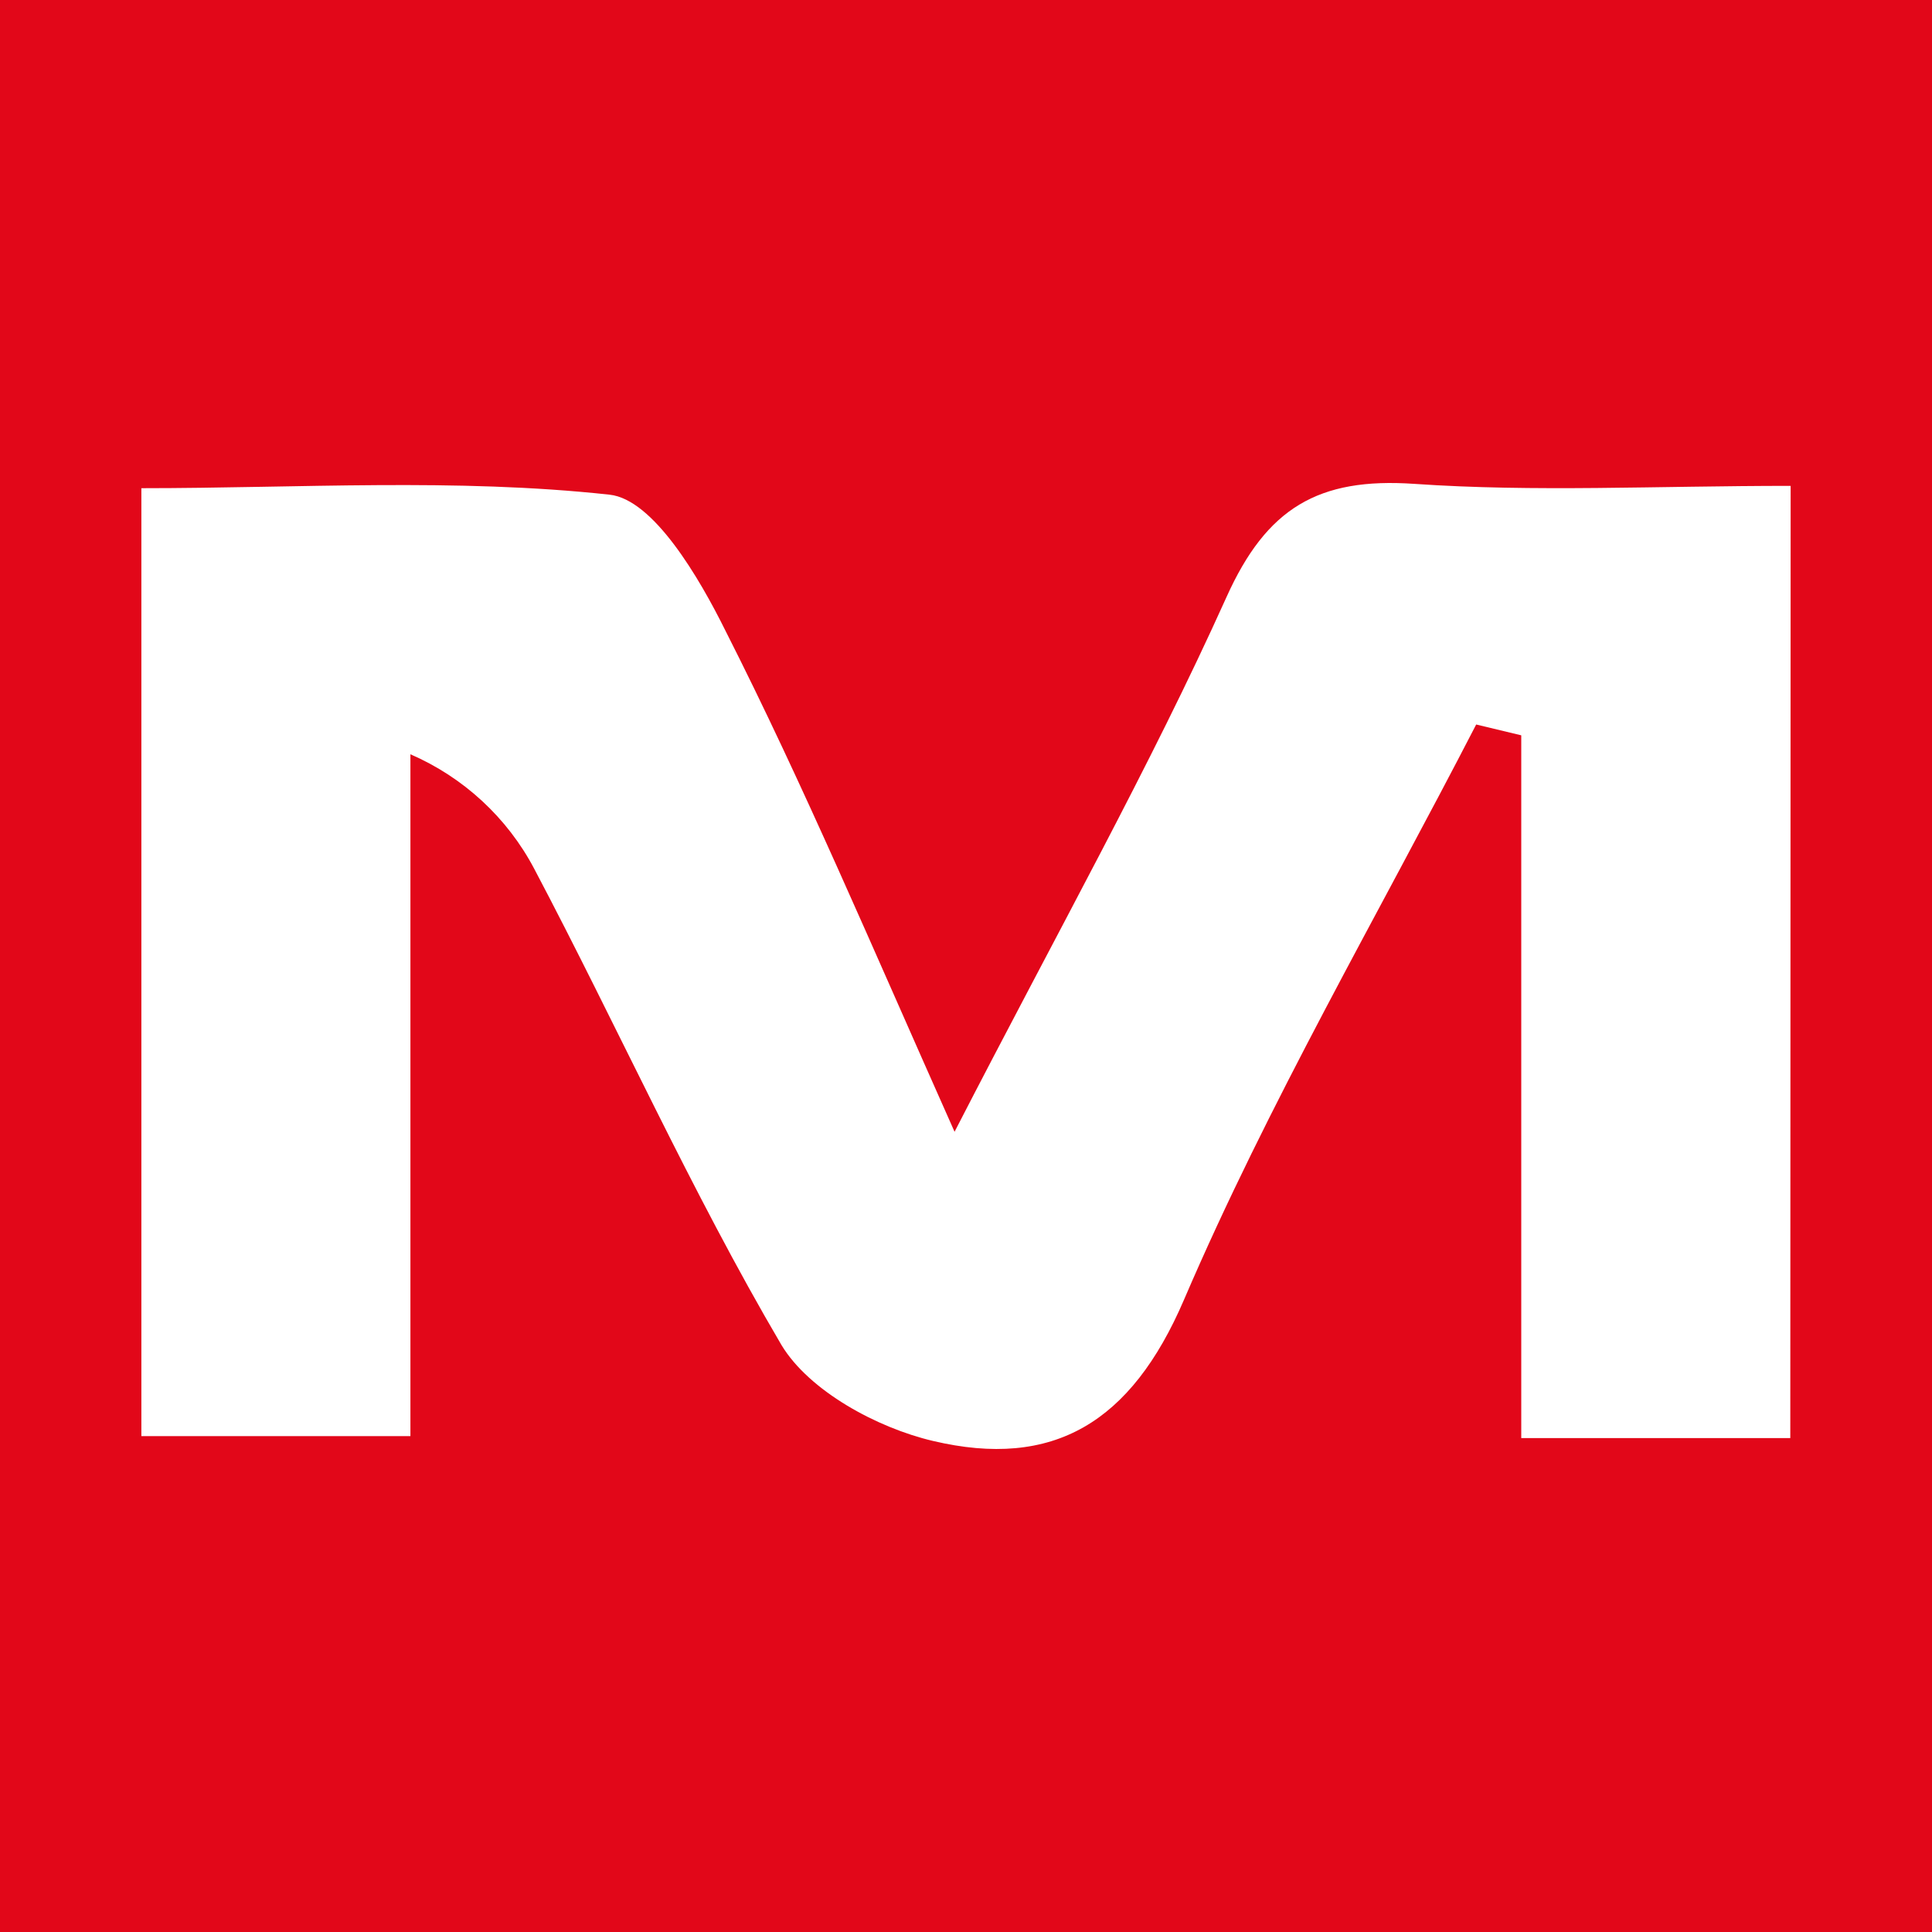
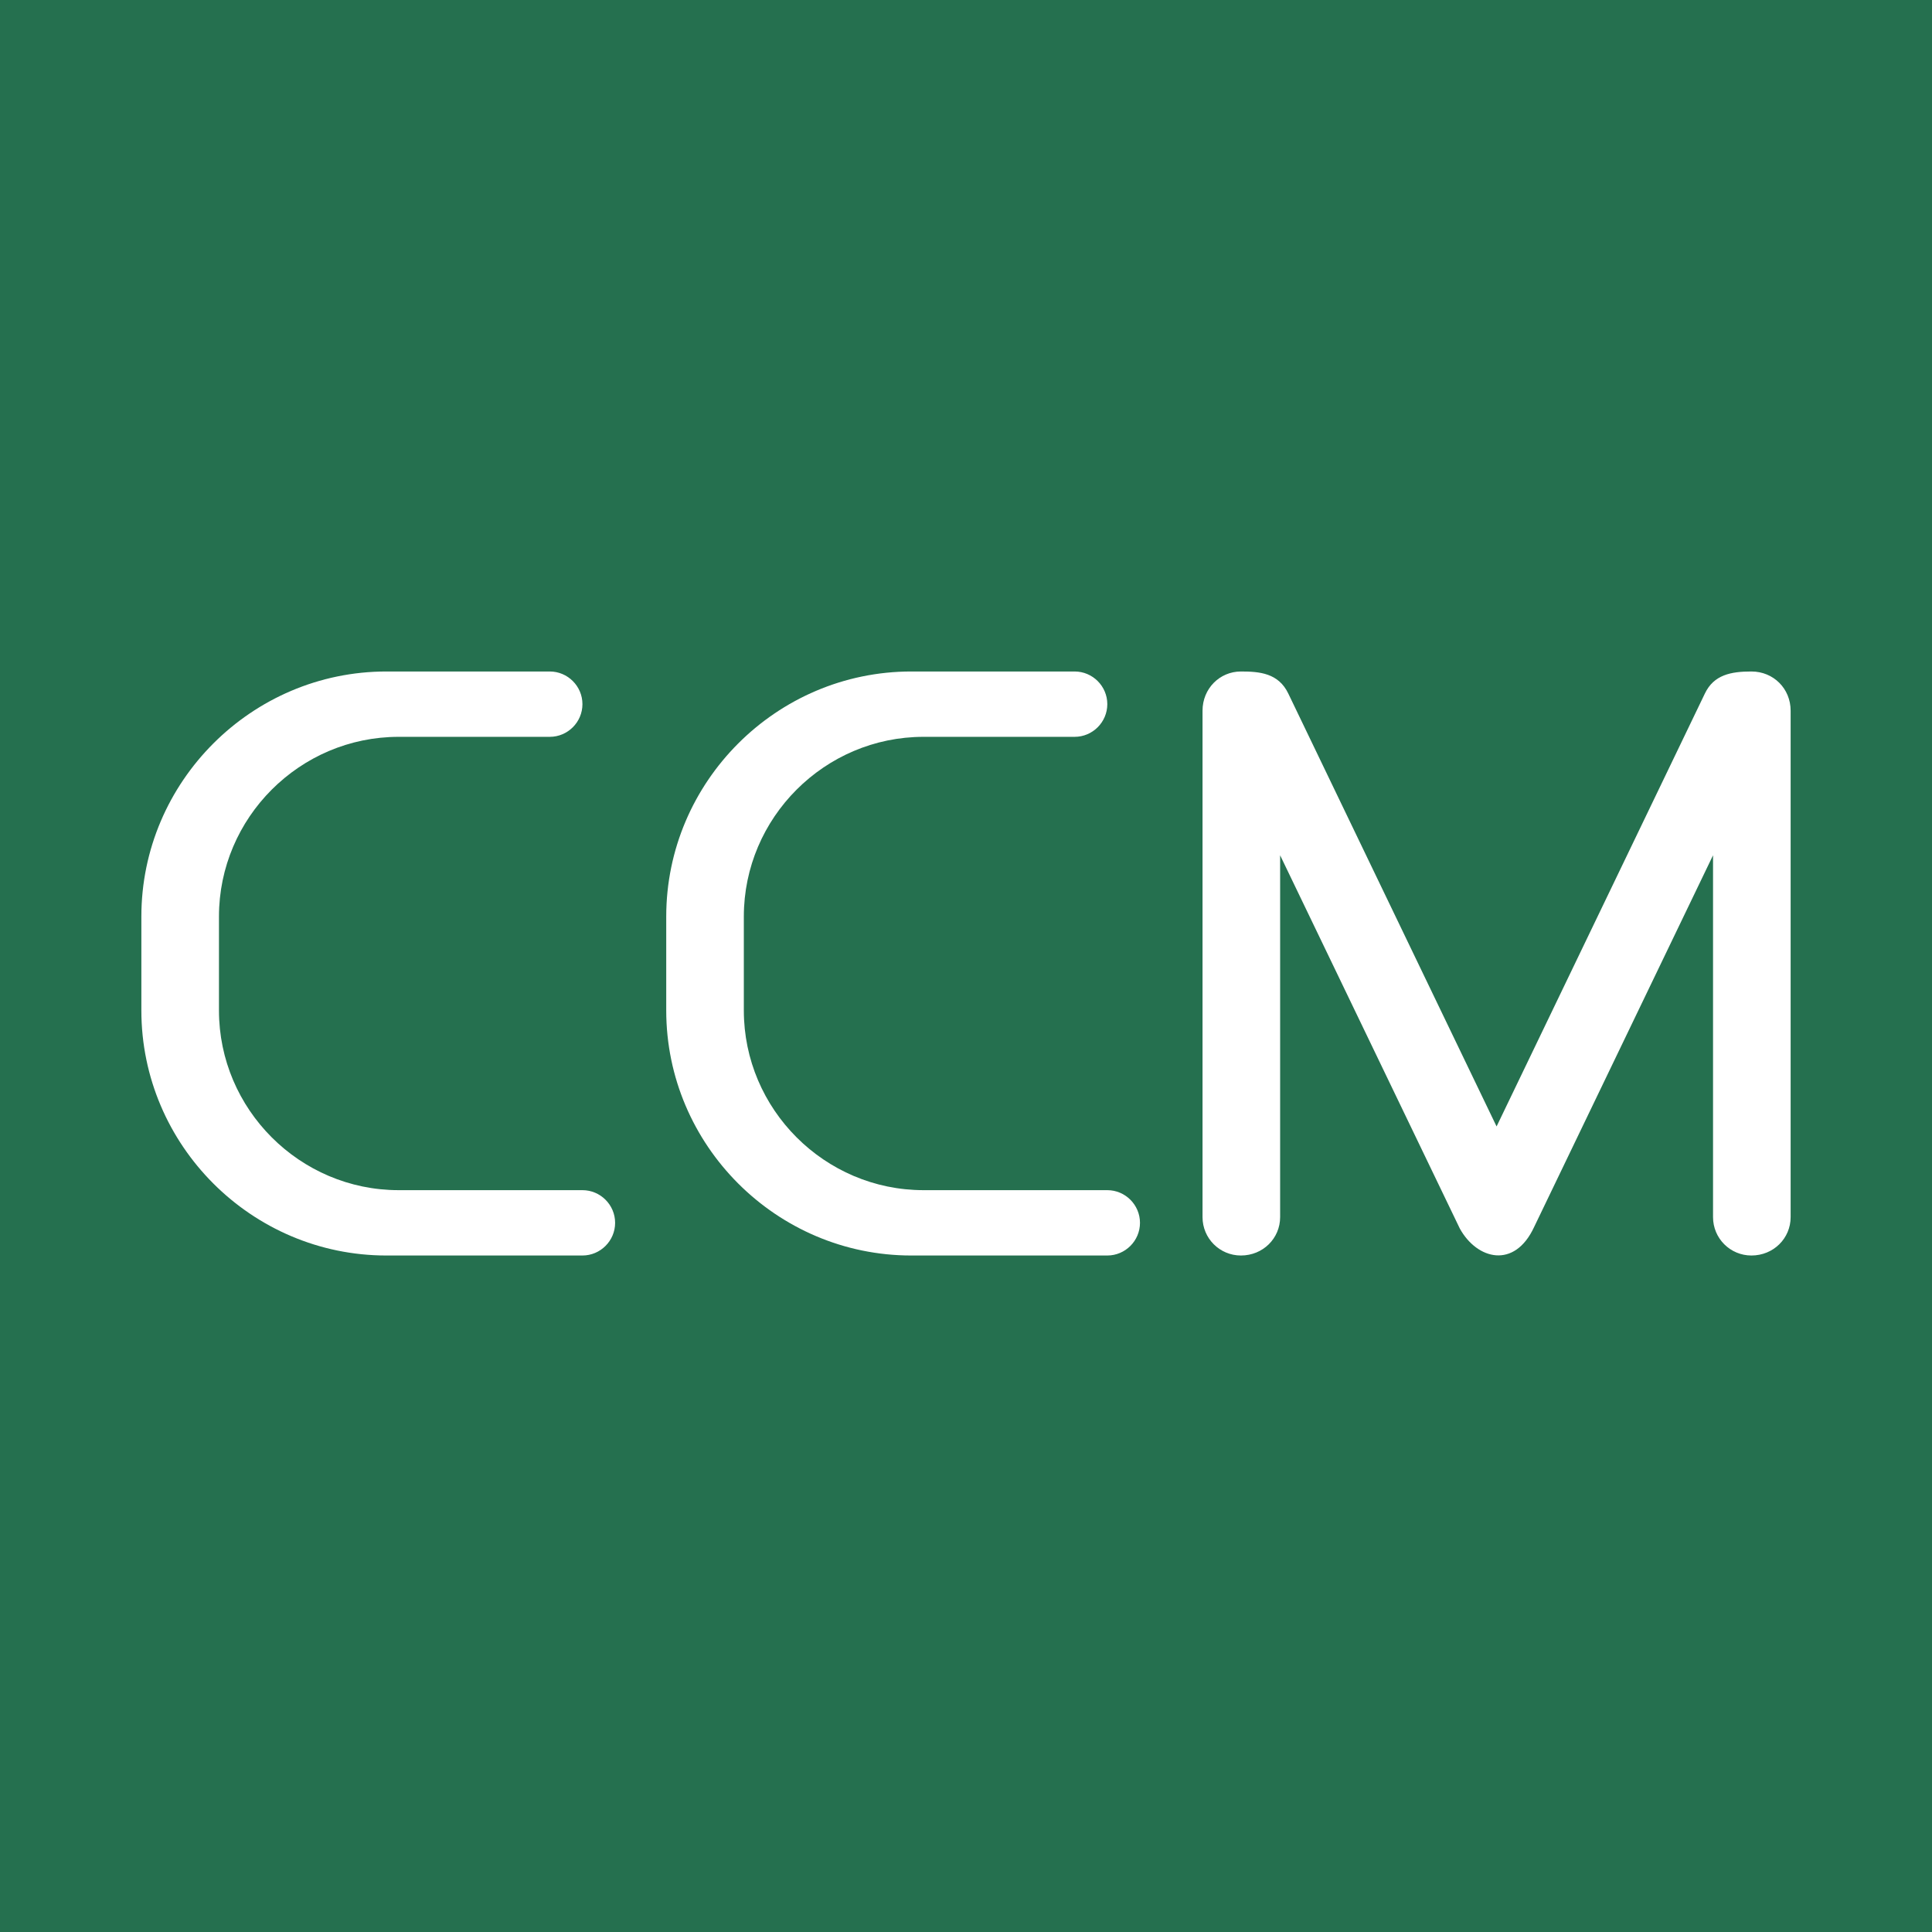
<svg xmlns="http://www.w3.org/2000/svg" width="164" height="164" viewBox="0 0 164 164" fill="none">
-   <rect width="164" height="164" fill="#E20719" />
-   <path d="M151.971 122.074H129.133V62.418L125.308 61.5C116.929 77.749 107.679 93.615 100.499 110.344C96.017 120.776 89.408 124.728 79.188 122.314C74.449 121.199 68.697 118.079 66.341 114.183C58.648 101.097 52.438 87.178 45.344 73.739C43.062 69.414 39.356 65.988 34.839 64.027V121.905H12V41.441C25.375 41.441 38.678 40.566 51.739 41.991C55.465 42.387 59.361 49.05 61.588 53.553C68.183 66.568 73.892 80.064 81.029 96.072C89.837 78.948 97.616 65.1 104.111 50.687C107.508 43.135 111.89 40.509 120.069 41.074C130.275 41.78 140.566 41.243 152 41.243L151.971 122.074Z" fill="white" />
+   <rect width="164" height="164" fill="#25704F" />
+   <path d="M148.672 57C150.544 57 152 58.456 152 60.328V103.316C152 105.119 150.544 106.575 148.672 106.575C146.869 106.575 145.413 105.119 145.413 103.316V72.601L130.229 104.148C128.564 107.754 125.375 106.922 123.919 104.287L108.665 72.601V103.316C108.665 105.119 107.209 106.575 105.337 106.575C103.534 106.575 102.078 105.119 102.078 103.316V60.328C102.078 58.456 103.534 57 105.337 57C106.932 57 108.526 57.139 109.358 58.872L127.039 95.62L144.72 58.872C145.482 57.277 146.939 57 148.672 57Z" fill="white" />
+   <path d="M93.995 101.028C95.521 101.028 96.769 102.276 96.769 103.802C96.769 105.327 95.521 106.575 93.995 106.575H77.355C65.914 106.575 56.554 97.215 56.554 85.774V77.801C56.554 66.36 65.914 57 77.355 57H91.222C92.747 57 93.995 58.248 93.995 59.773C93.995 61.299 92.747 62.547 91.222 62.547H78.395C70.005 62.547 63.141 69.411 63.141 77.801V85.774C63.141 94.164 70.005 101.028 78.395 101.028H93.995Z" fill="white" />
+   <path d="M49.441 101.028C50.967 101.028 52.215 102.276 52.215 103.802C52.215 105.327 50.967 106.575 49.441 106.575H32.801C21.36 106.575 12 97.215 12 85.774V77.801C12 66.36 21.36 57 32.801 57H46.668C48.193 57 49.441 58.248 49.441 59.773C49.441 61.299 48.193 62.547 46.668 62.547H33.841C25.451 62.547 18.587 69.411 18.587 77.801V85.774C18.587 94.164 25.451 101.028 33.841 101.028H49.441Z" fill="white" />
</svg>
